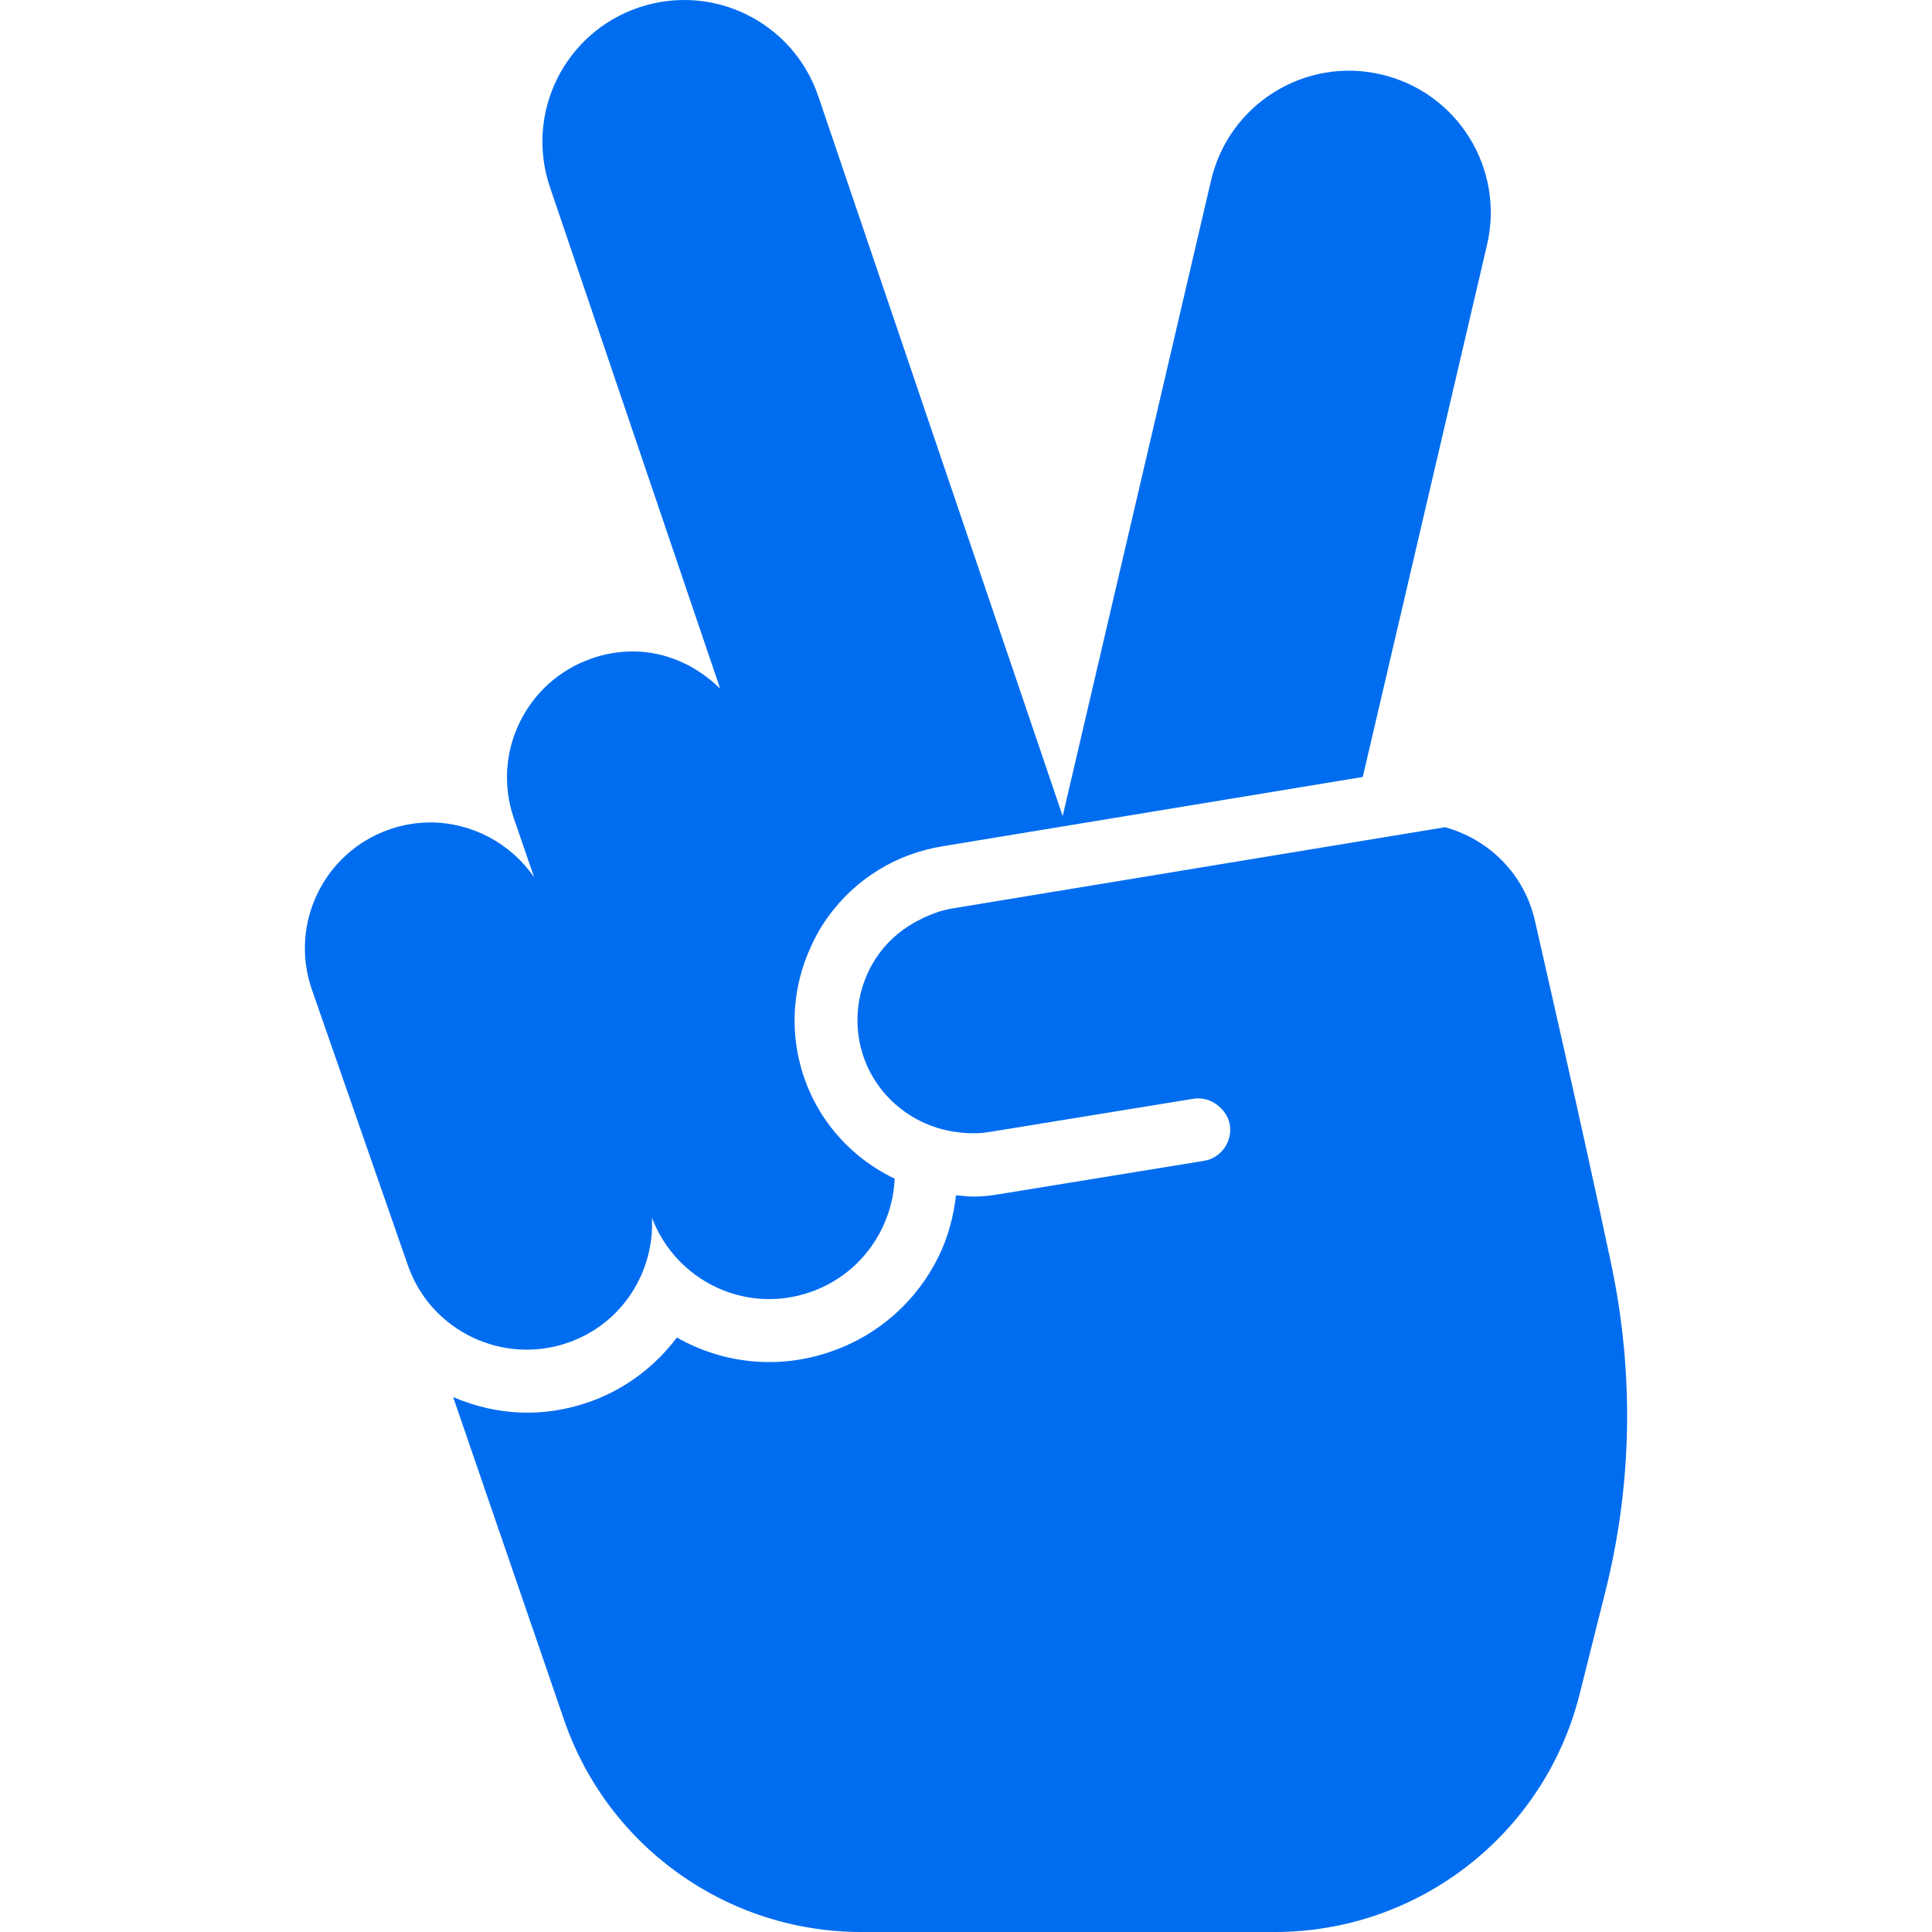
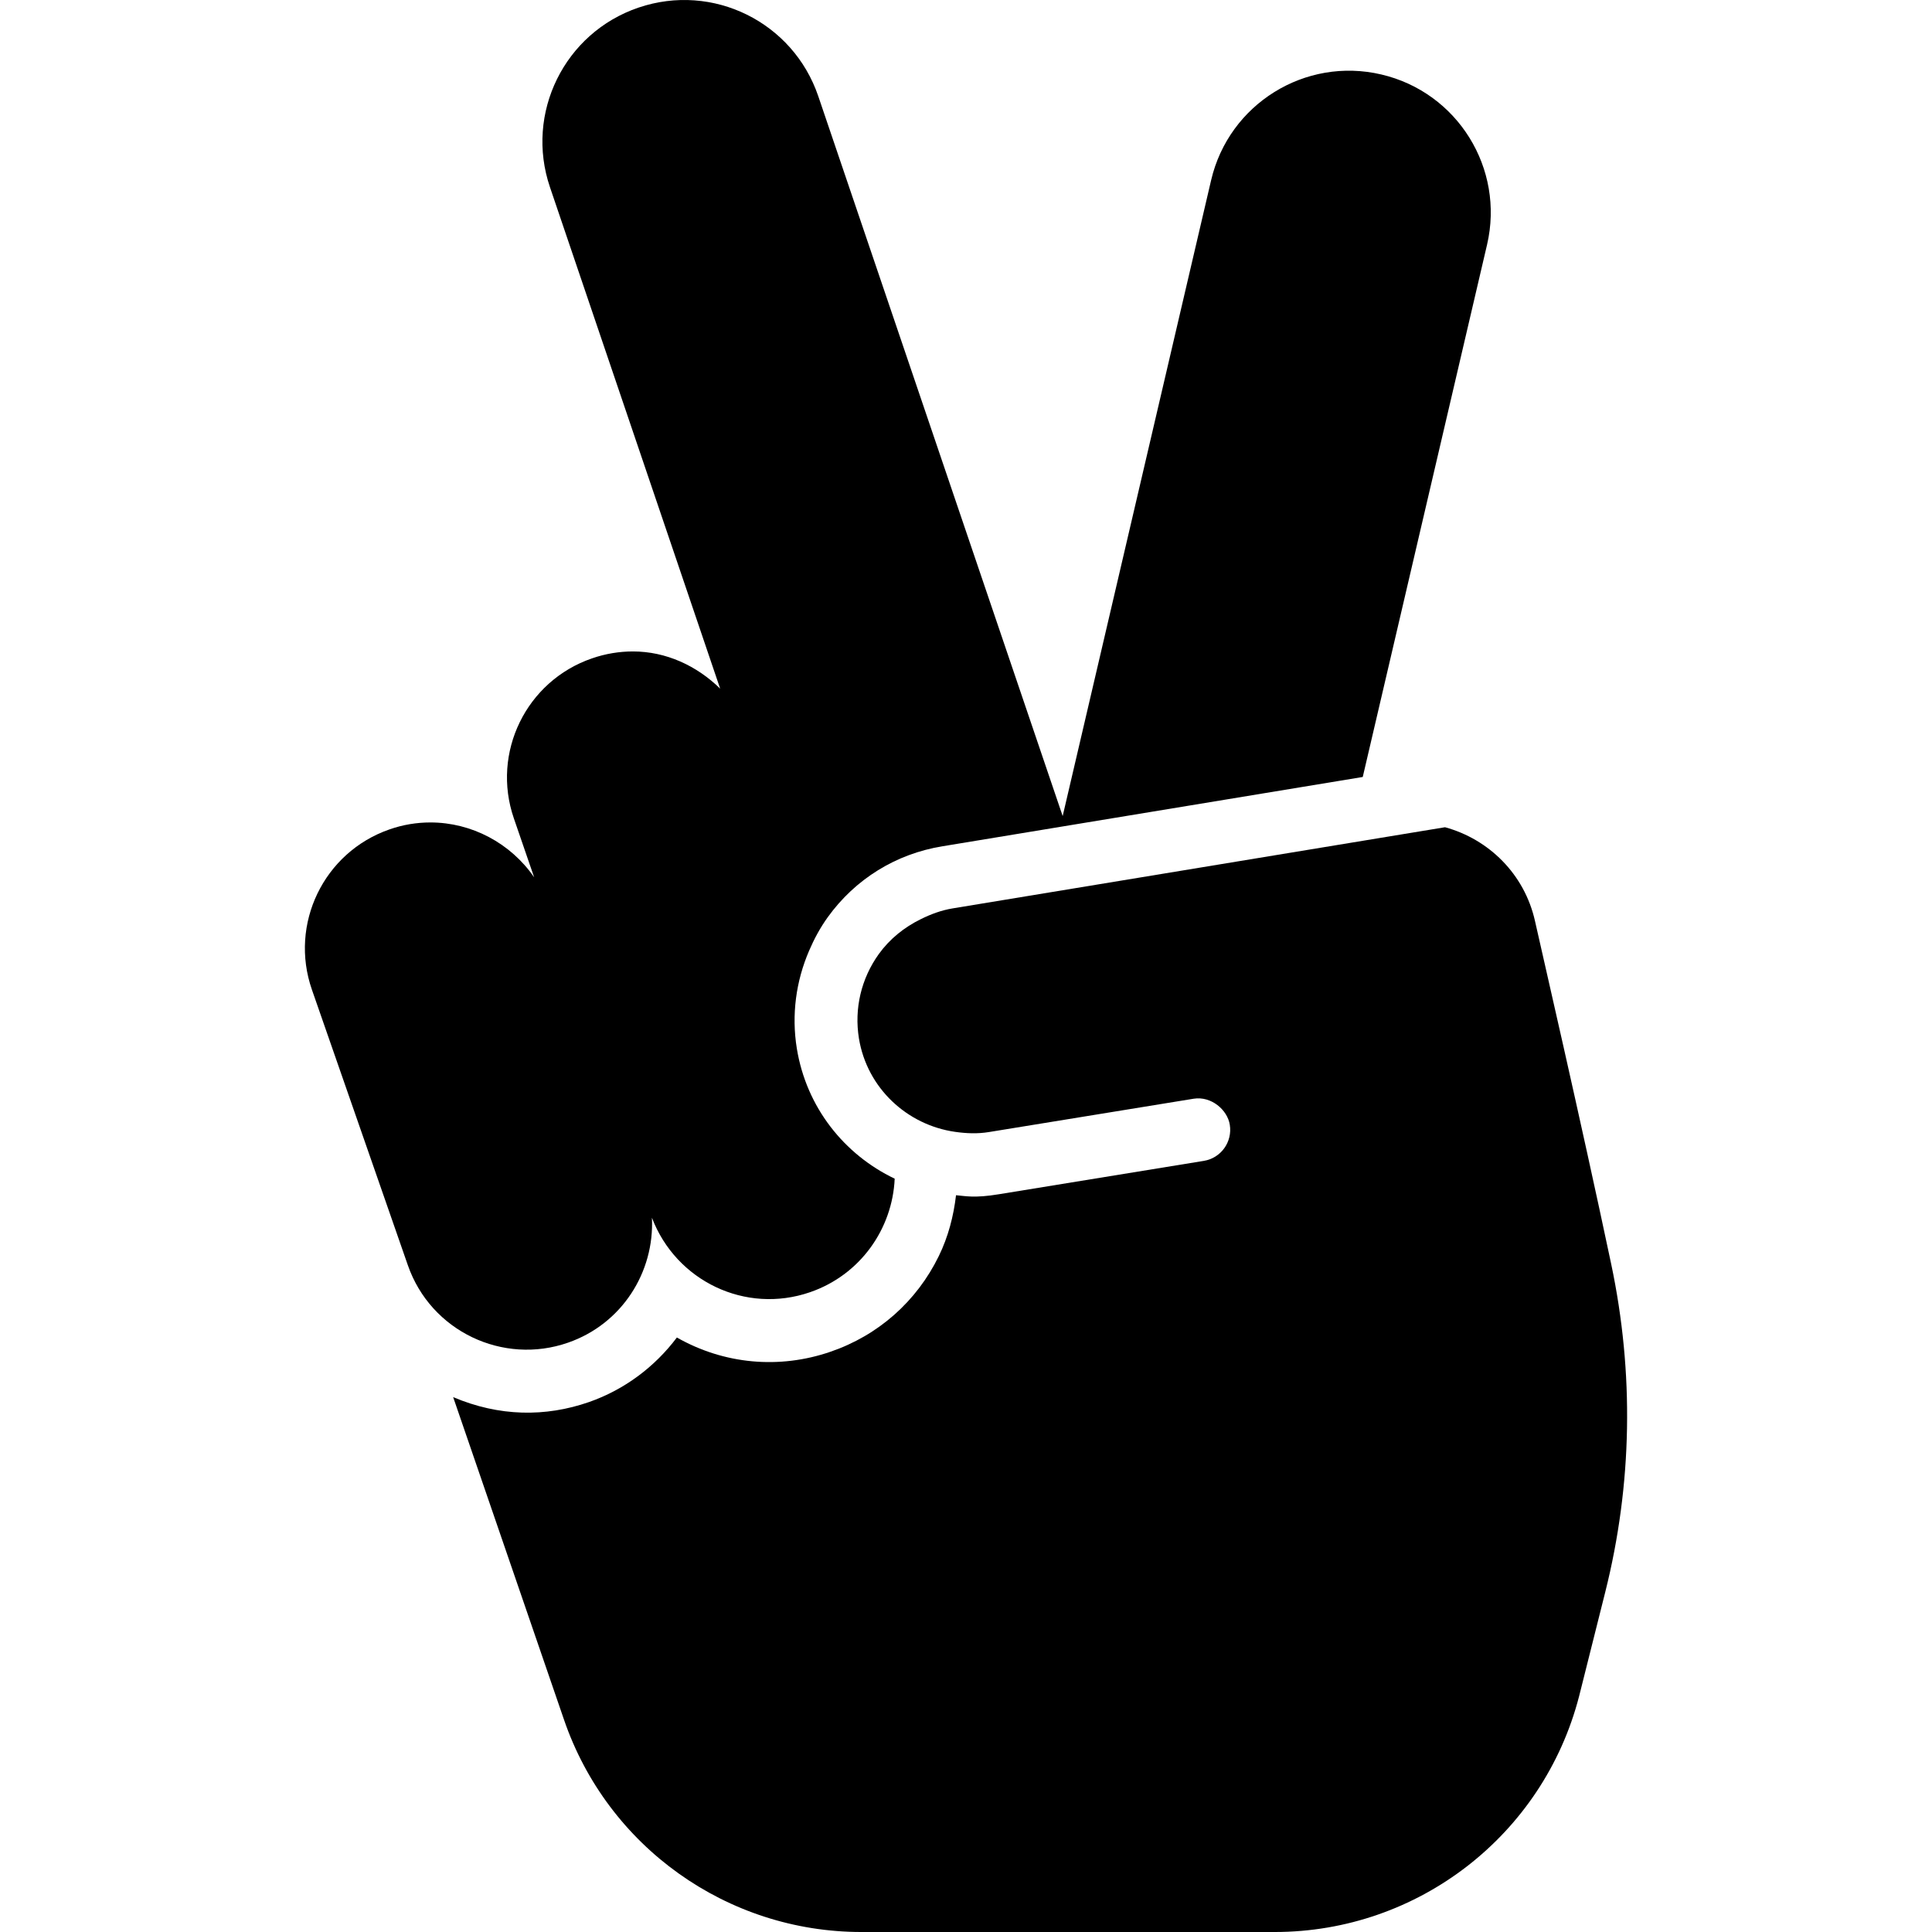
<svg xmlns="http://www.w3.org/2000/svg" version="1.1" id="Capa_1" x="0px" y="0px" viewBox="0 0 492.927 492.927" style="enable-background:new 0 0 492.927 492.927;" xml:space="preserve" width="512px" height="512px">
  <g id="XMLID_272_">
-     <path id="XMLID_276_" d="M409.556,406.216c6.92-27.57,7.387-55.911,1.518-83.725c-7.671-36.358-18.191-81.871-19.433-87.477   c-2.678-12.002-11.787-20.901-22.959-23.955l-125.628,20.707c-2.884,0.474-5.579,1.482-8.131,2.75   c-4.198,2.06-7.903,5.011-10.708,8.899c-4.491,6.269-6.301,13.908-5.068,21.532c2.084,12.691,12.299,22.096,24.549,23.834   c2.822,0.402,5.693,0.531,8.625,0.049l52.239-8.506c4.504-0.713,8.61,2.869,9.205,6.631c0.721,4.385-2.245,8.514-6.624,9.228   l-52.238,8.507c-6.379,1.066-8.738,0.432-10.984,0.256c-0.625,5.315-1.97,10.557-4.391,15.52   c-5.645,11.569-15.457,20.244-27.629,24.412c-13.067,4.506-27.191,3.207-39.202-3.631c-5.597,7.447-13.325,13.299-22.448,16.482   c-11.092,3.849-22.91,3.711-34.632-1.273l28.284,82.309c11.109,32.406,41.609,54.163,75.871,54.163h105.457   c36.572,0,68.527-24.747,77.666-60.175L409.556,406.216z" fill="#006DF0" />
-     <path id="XMLID_273_" d="M144.941,342.559c13.77-4.786,22.063-18.022,21.391-31.866c6.172,16.178,23.906,24.669,40.338,19   c12.844-4.417,21.023-16.172,21.6-28.966c-12.893-6.165-22.514-18.191-24.965-33.191c-1.397-8.602-0.227-17.196,3.143-25.006   c1.266-2.949,2.805-5.819,4.73-8.497c7.023-9.756,17.41-16.188,29.295-18.118l30-4.948l77.217-12.73l31.718-135.825   c4.522-19.439-7.554-38.875-26.987-43.412c-19.432-4.562-38.883,7.545-43.418,26.978L271.129,208.21L208.771,24.539   c-6.428-18.896-26.873-29.045-45.857-22.601c-18.904,6.414-29.021,26.939-22.592,45.834l35.498,104.59l7.922,23.339   c-5.965-5.846-13.807-9.493-22.256-9.493c-3.461,0-6.99,0.569-10.438,1.765c-16.785,5.765-25.721,24.043-19.943,40.823l5.176,15.04   c-6.029-8.756-15.984-13.998-26.471-13.998c-3.465,0-7.008,0.567-10.455,1.78c-16.771,5.835-25.605,24.147-19.77,40.901   l24.467,70.27C109.907,339.673,128.361,348.364,144.941,342.559z" fill="#006DF0" />
+     <path id="XMLID_276_" d="M409.556,406.216c6.92-27.57,7.387-55.911,1.518-83.725c-7.671-36.358-18.191-81.871-19.433-87.477   c-2.678-12.002-11.787-20.901-22.959-23.955l-125.628,20.707c-2.884,0.474-5.579,1.482-8.131,2.75   c-4.198,2.06-7.903,5.011-10.708,8.899c-4.491,6.269-6.301,13.908-5.068,21.532c2.084,12.691,12.299,22.096,24.549,23.834   c2.822,0.402,5.693,0.531,8.625,0.049l52.239-8.506c4.504-0.713,8.61,2.869,9.205,6.631c0.721,4.385-2.245,8.514-6.624,9.228   l-52.238,8.507c-6.379,1.066-8.738,0.432-10.984,0.256c-0.625,5.315-1.97,10.557-4.391,15.52   c-5.645,11.569-15.457,20.244-27.629,24.412c-13.067,4.506-27.191,3.207-39.202-3.631c-5.597,7.447-13.325,13.299-22.448,16.482   c-11.092,3.849-22.91,3.711-34.632-1.273l28.284,82.309c11.109,32.406,41.609,54.163,75.871,54.163h105.457   c36.572,0,68.527-24.747,77.666-60.175L409.556,406.216z" fill="#000" />
+     <path id="XMLID_273_" d="M144.941,342.559c13.77-4.786,22.063-18.022,21.391-31.866c6.172,16.178,23.906,24.669,40.338,19   c12.844-4.417,21.023-16.172,21.6-28.966c-12.893-6.165-22.514-18.191-24.965-33.191c-1.397-8.602-0.227-17.196,3.143-25.006   c1.266-2.949,2.805-5.819,4.73-8.497c7.023-9.756,17.41-16.188,29.295-18.118l30-4.948l77.217-12.73l31.718-135.825   c4.522-19.439-7.554-38.875-26.987-43.412c-19.432-4.562-38.883,7.545-43.418,26.978L271.129,208.21L208.771,24.539   c-6.428-18.896-26.873-29.045-45.857-22.601c-18.904,6.414-29.021,26.939-22.592,45.834l35.498,104.59l7.922,23.339   c-5.965-5.846-13.807-9.493-22.256-9.493c-3.461,0-6.99,0.569-10.438,1.765c-16.785,5.765-25.721,24.043-19.943,40.823l5.176,15.04   c-6.029-8.756-15.984-13.998-26.471-13.998c-3.465,0-7.008,0.567-10.455,1.78c-16.771,5.835-25.605,24.147-19.77,40.901   l24.467,70.27C109.907,339.673,128.361,348.364,144.941,342.559z" fill="#000" />
  </g>
-   <g>
- </g>
-   <g>
- </g>
-   <g>
- </g>
-   <g>
- </g>
-   <g>
- </g>
-   <g>
- </g>
-   <g>
- </g>
-   <g>
- </g>
-   <g>
- </g>
-   <g>
- </g>
-   <g>
- </g>
-   <g>
- </g>
-   <g>
- </g>
-   <g>
- </g>
-   <g>
- </g>
</svg>
